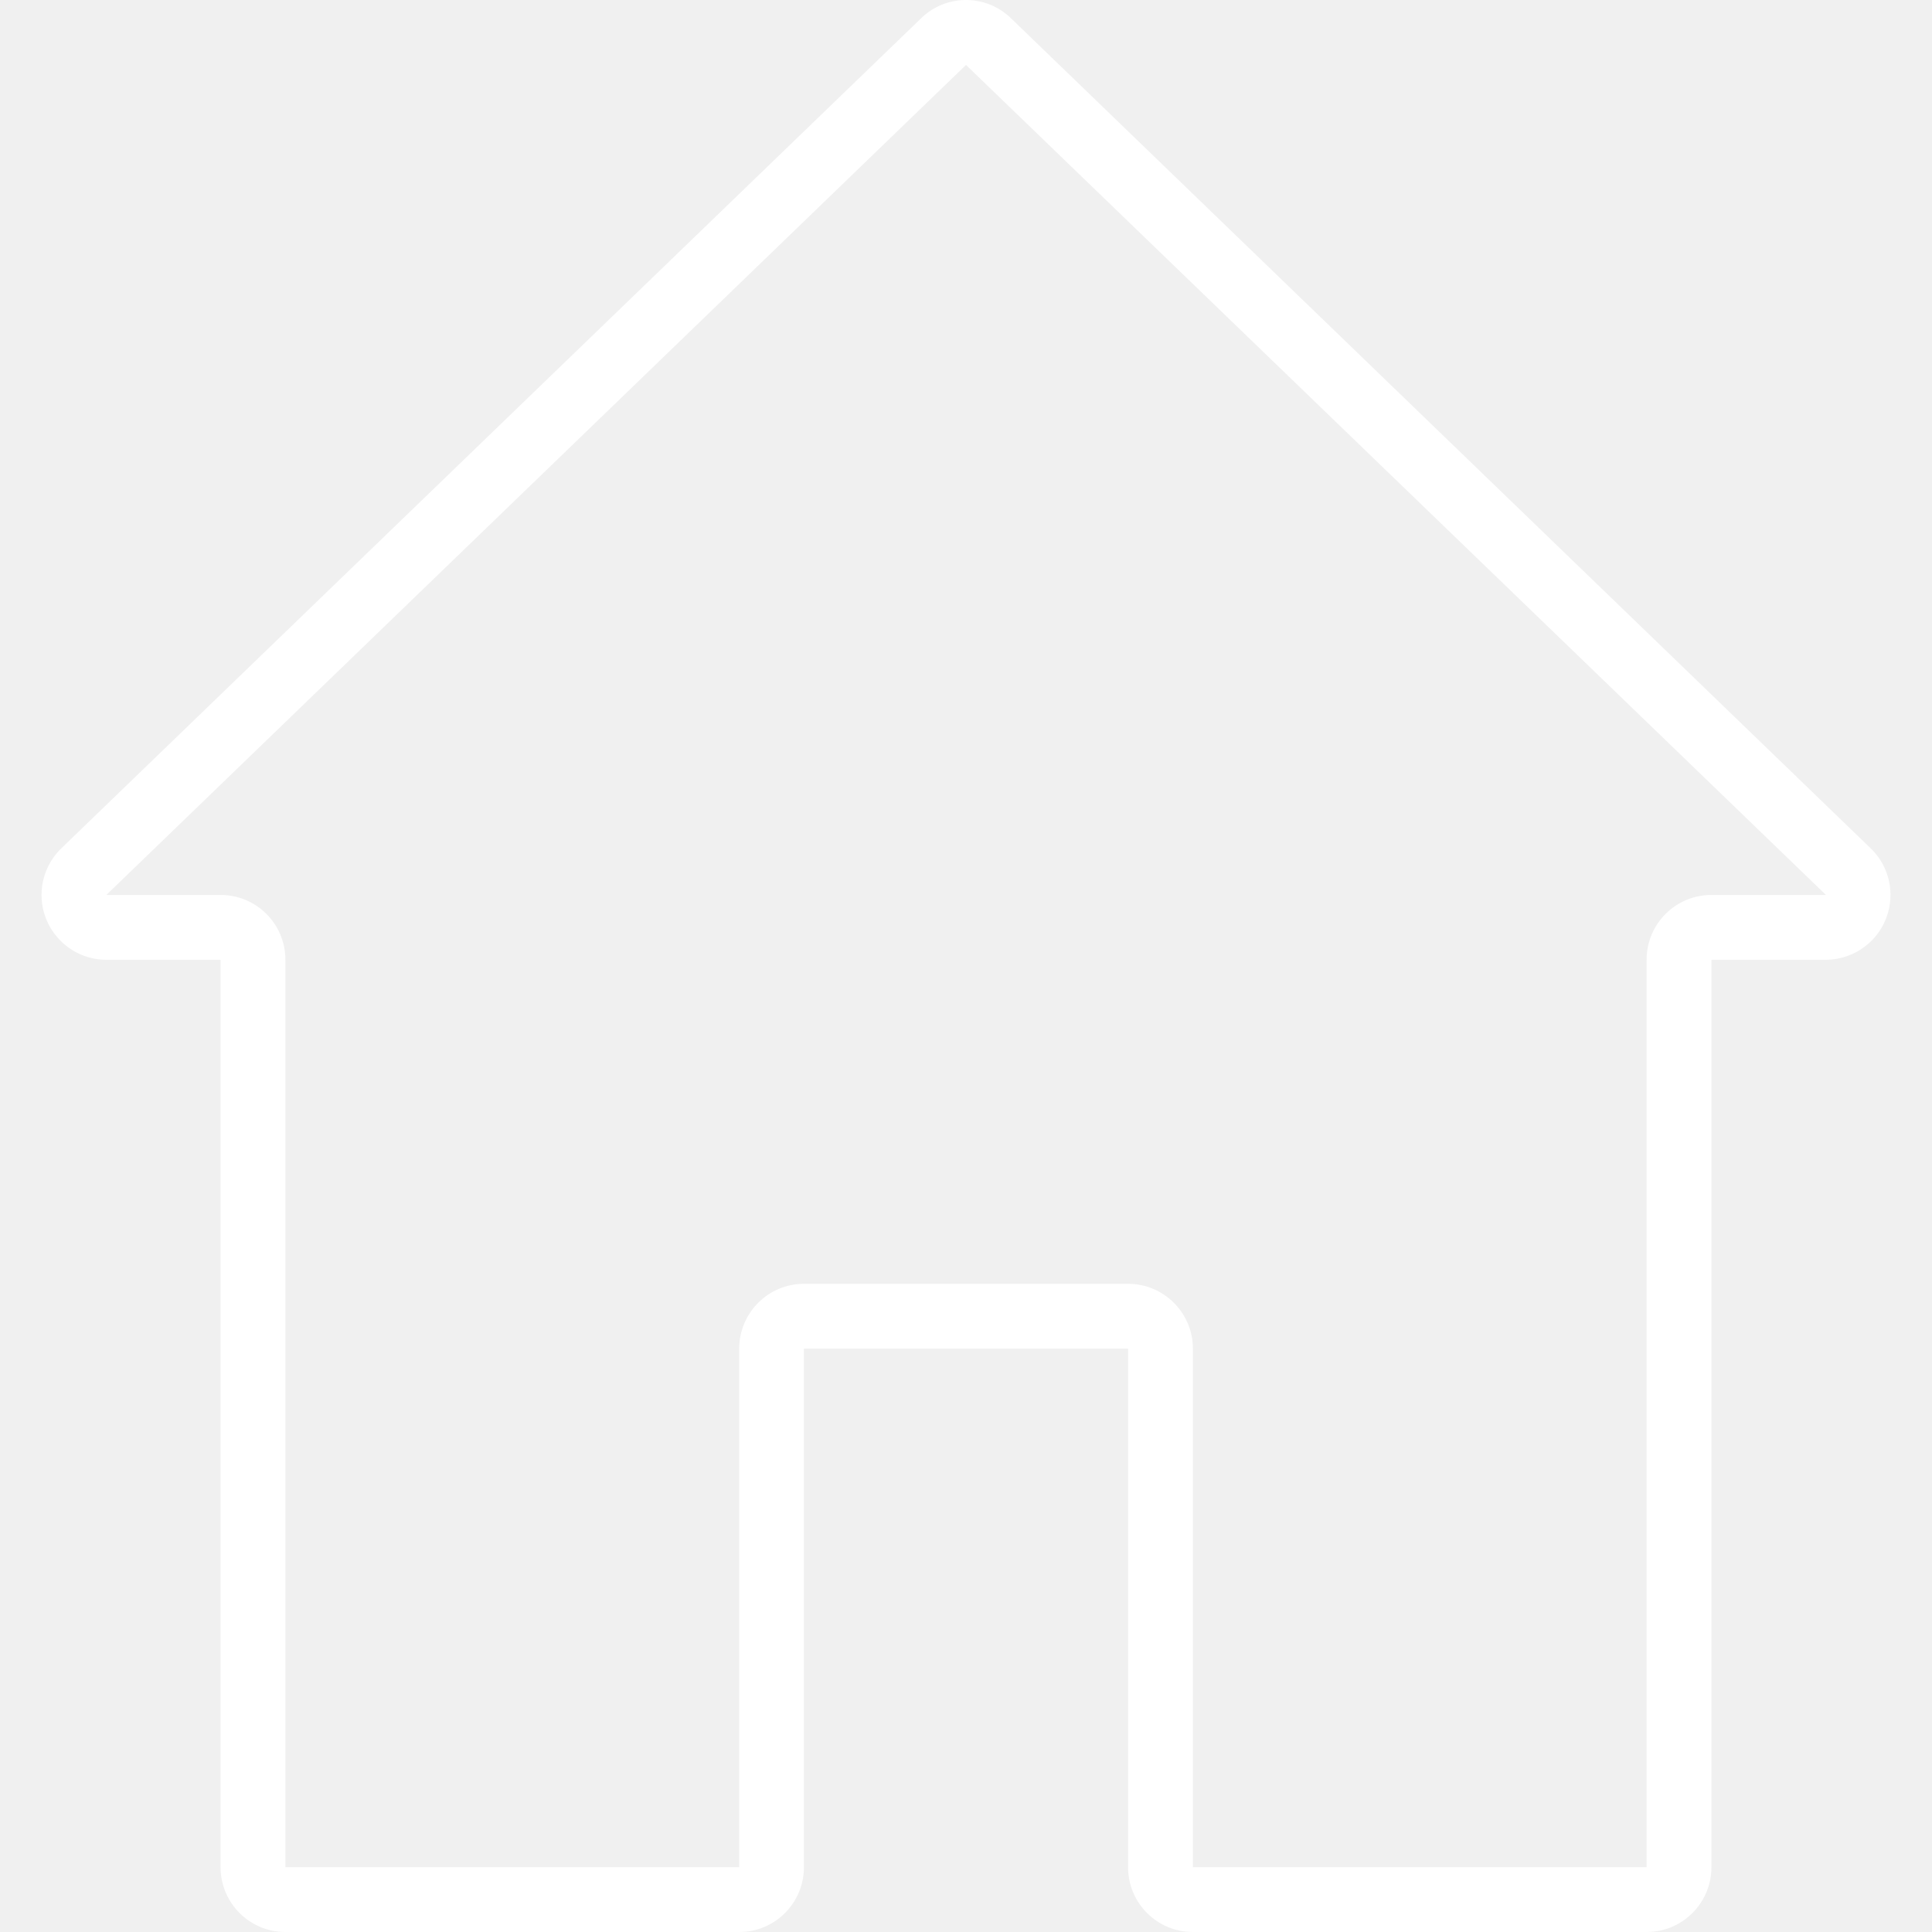
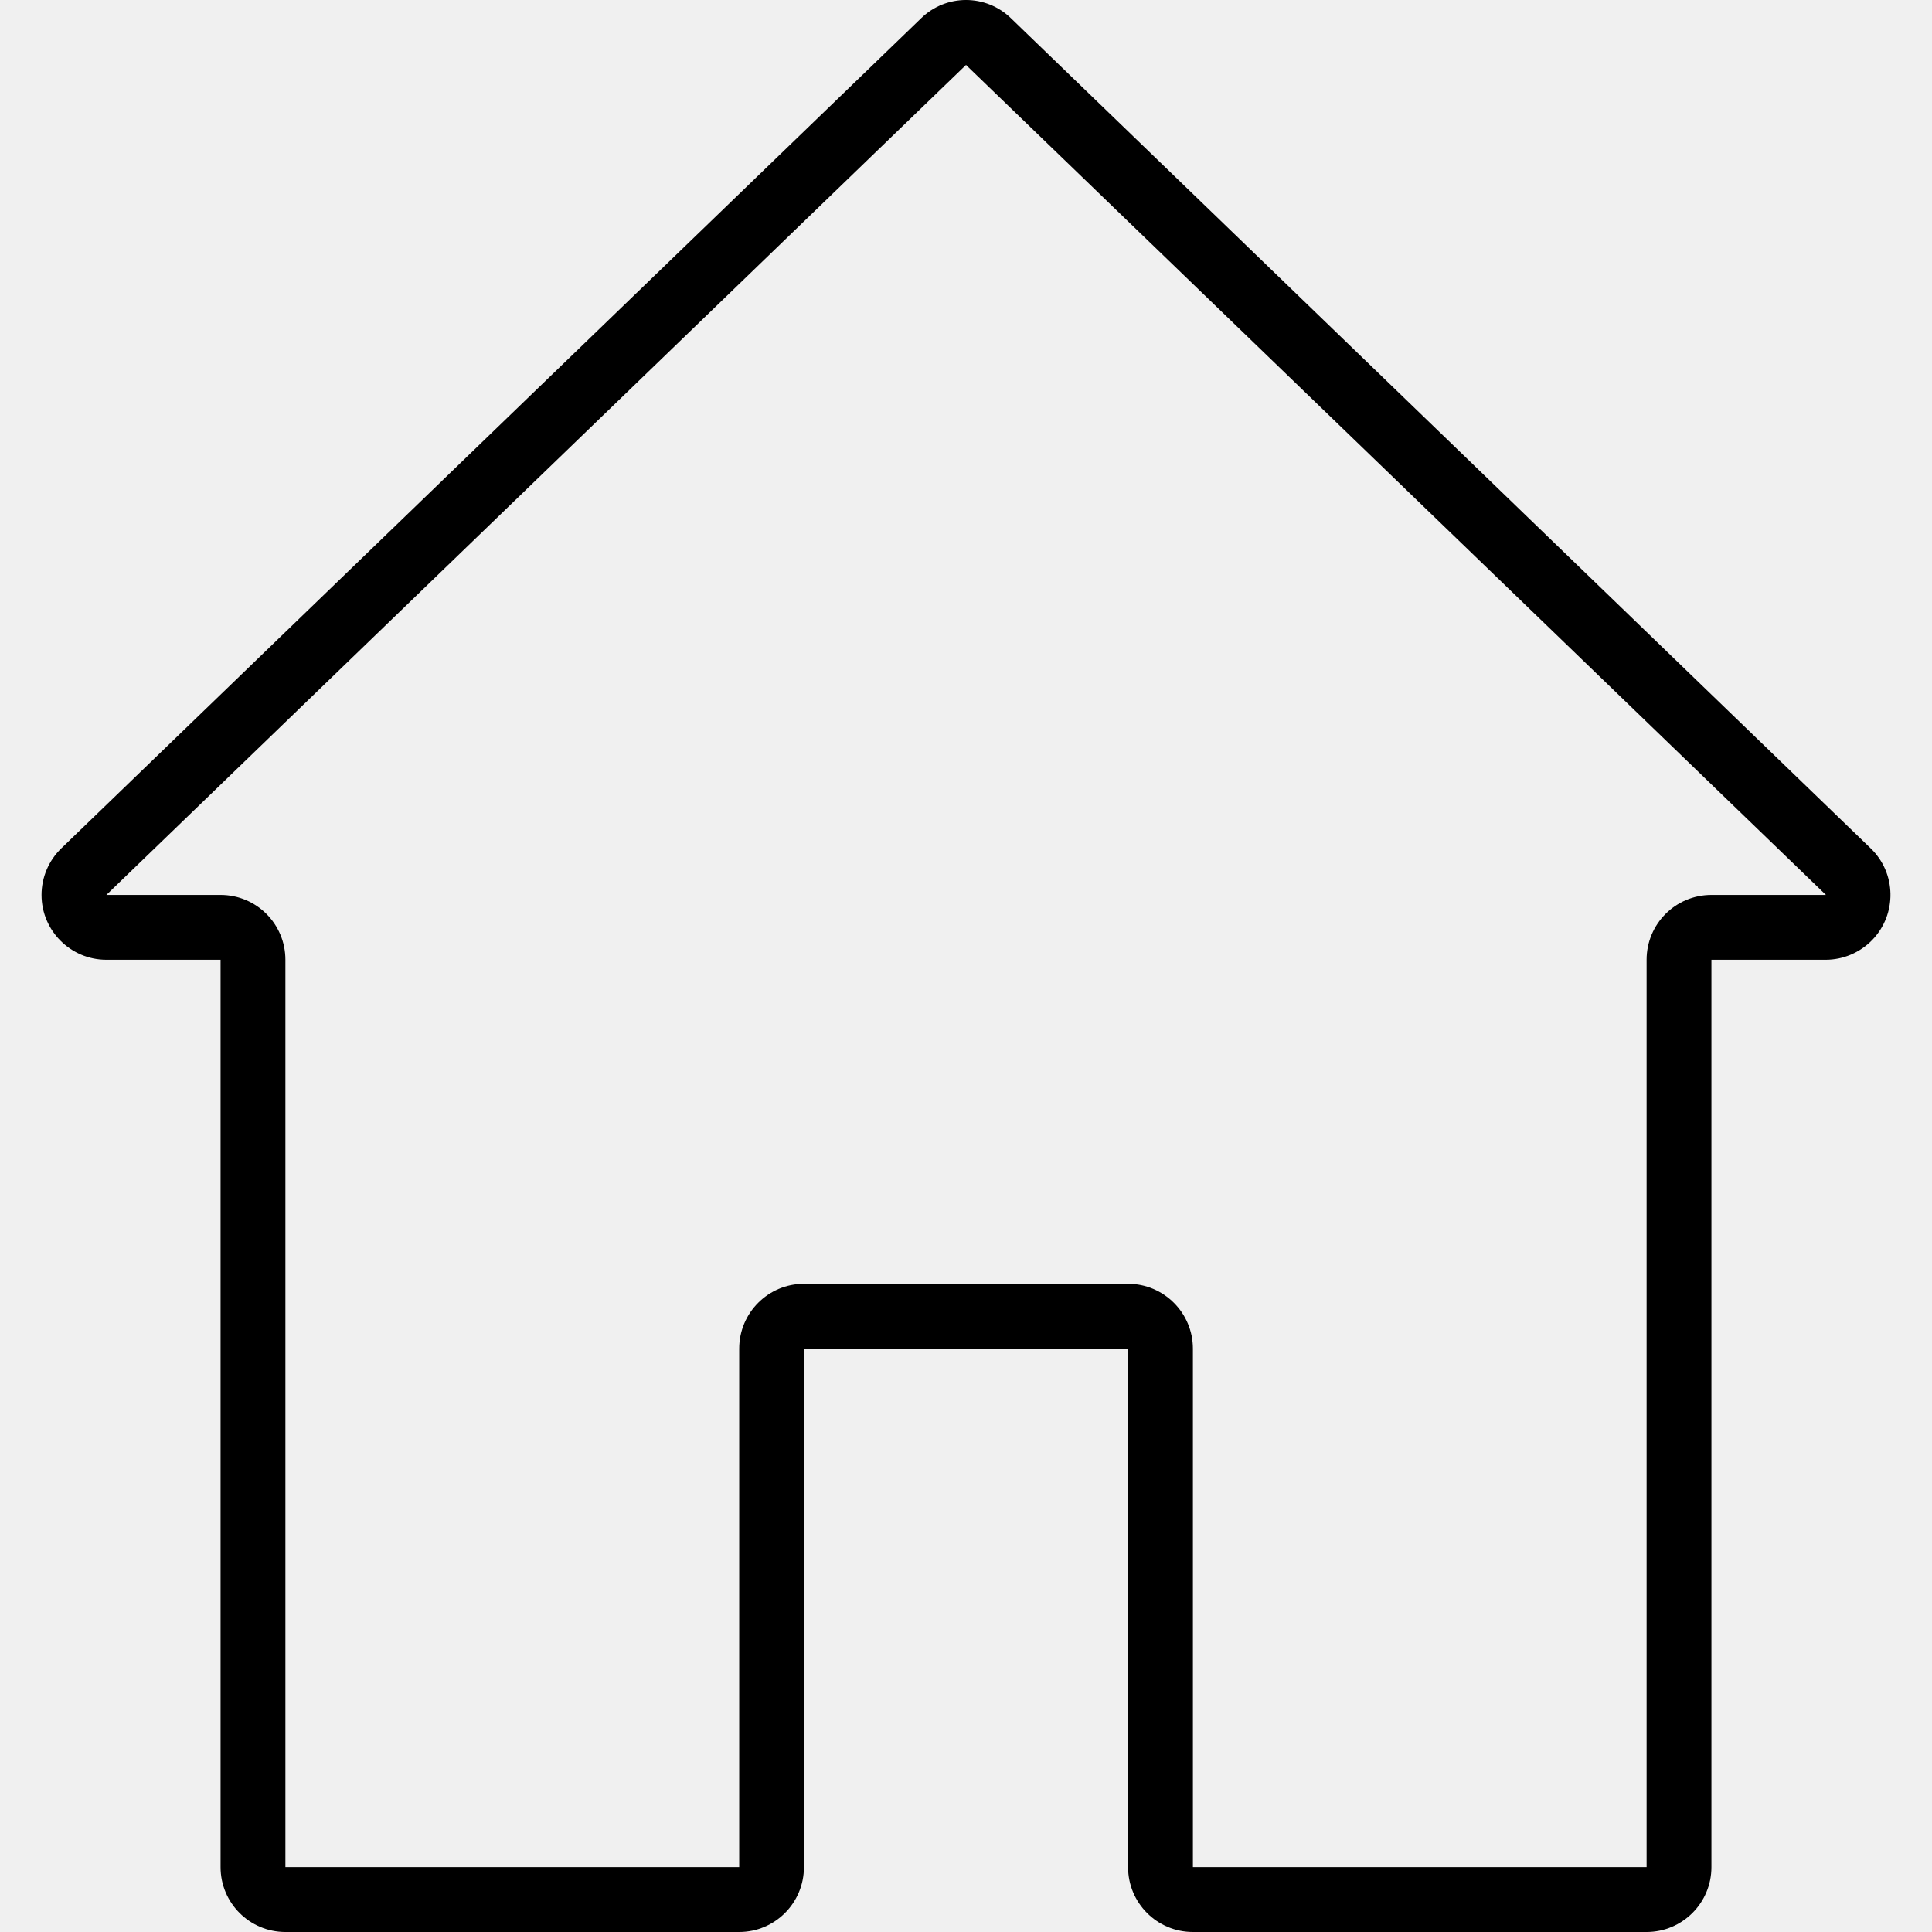
<svg xmlns="http://www.w3.org/2000/svg" width="18" height="18" viewBox="0 0 18 18" fill="none">
-   <path d="M17.429 7.904L9.42 0.171C9.186 -0.057 8.814 -0.057 8.581 0.171L0.572 7.903C0.454 8.017 0.387 8.174 0.387 8.338C0.387 8.671 0.658 8.942 0.991 8.942H2.055V17.396C2.055 17.73 2.326 18 2.659 18H6.887C7.22 18 7.49 17.73 7.49 17.396V12.565H10.51V17.396C10.51 17.73 10.78 18 11.114 18H15.341C15.674 18 15.945 17.73 15.945 17.396V8.942H17.009C17.173 8.942 17.329 8.875 17.443 8.758C17.675 8.518 17.669 8.135 17.429 7.904ZM15.945 8.338C15.611 8.338 15.341 8.608 15.341 8.942V17.396H11.114V12.565C11.114 12.232 10.843 11.961 10.51 11.961H7.49C7.157 11.961 6.887 12.232 6.887 12.565V17.396H2.659V8.942C2.659 8.608 2.389 8.338 2.055 8.338H0.991L9 0.605L17.012 8.338H15.945V8.338Z" fill="#FFFFFF" />
+   <path d="M17.429 7.904L9.42 0.171C9.186 -0.057 8.814 -0.057 8.581 0.171L0.572 7.903C0.454 8.017 0.387 8.174 0.387 8.338C0.387 8.671 0.658 8.942 0.991 8.942H2.055V17.396C2.055 17.73 2.326 18 2.659 18H6.887C7.22 18 7.49 17.73 7.49 17.396V12.565H10.51V17.396C10.51 17.73 10.78 18 11.114 18H15.341C15.674 18 15.945 17.73 15.945 17.396V8.942H17.009C17.173 8.942 17.329 8.875 17.443 8.758C17.675 8.518 17.669 8.135 17.429 7.904ZM15.945 8.338C15.611 8.338 15.341 8.608 15.341 8.942V17.396H11.114V12.565C11.114 12.232 10.843 11.961 10.51 11.961H7.49C7.157 11.961 6.887 12.232 6.887 12.565V17.396H2.659V8.942C2.659 8.608 2.389 8.338 2.055 8.338H0.991L9 0.605L17.012 8.338H15.945V8.338Z" fill="currentColor" />
</svg>
